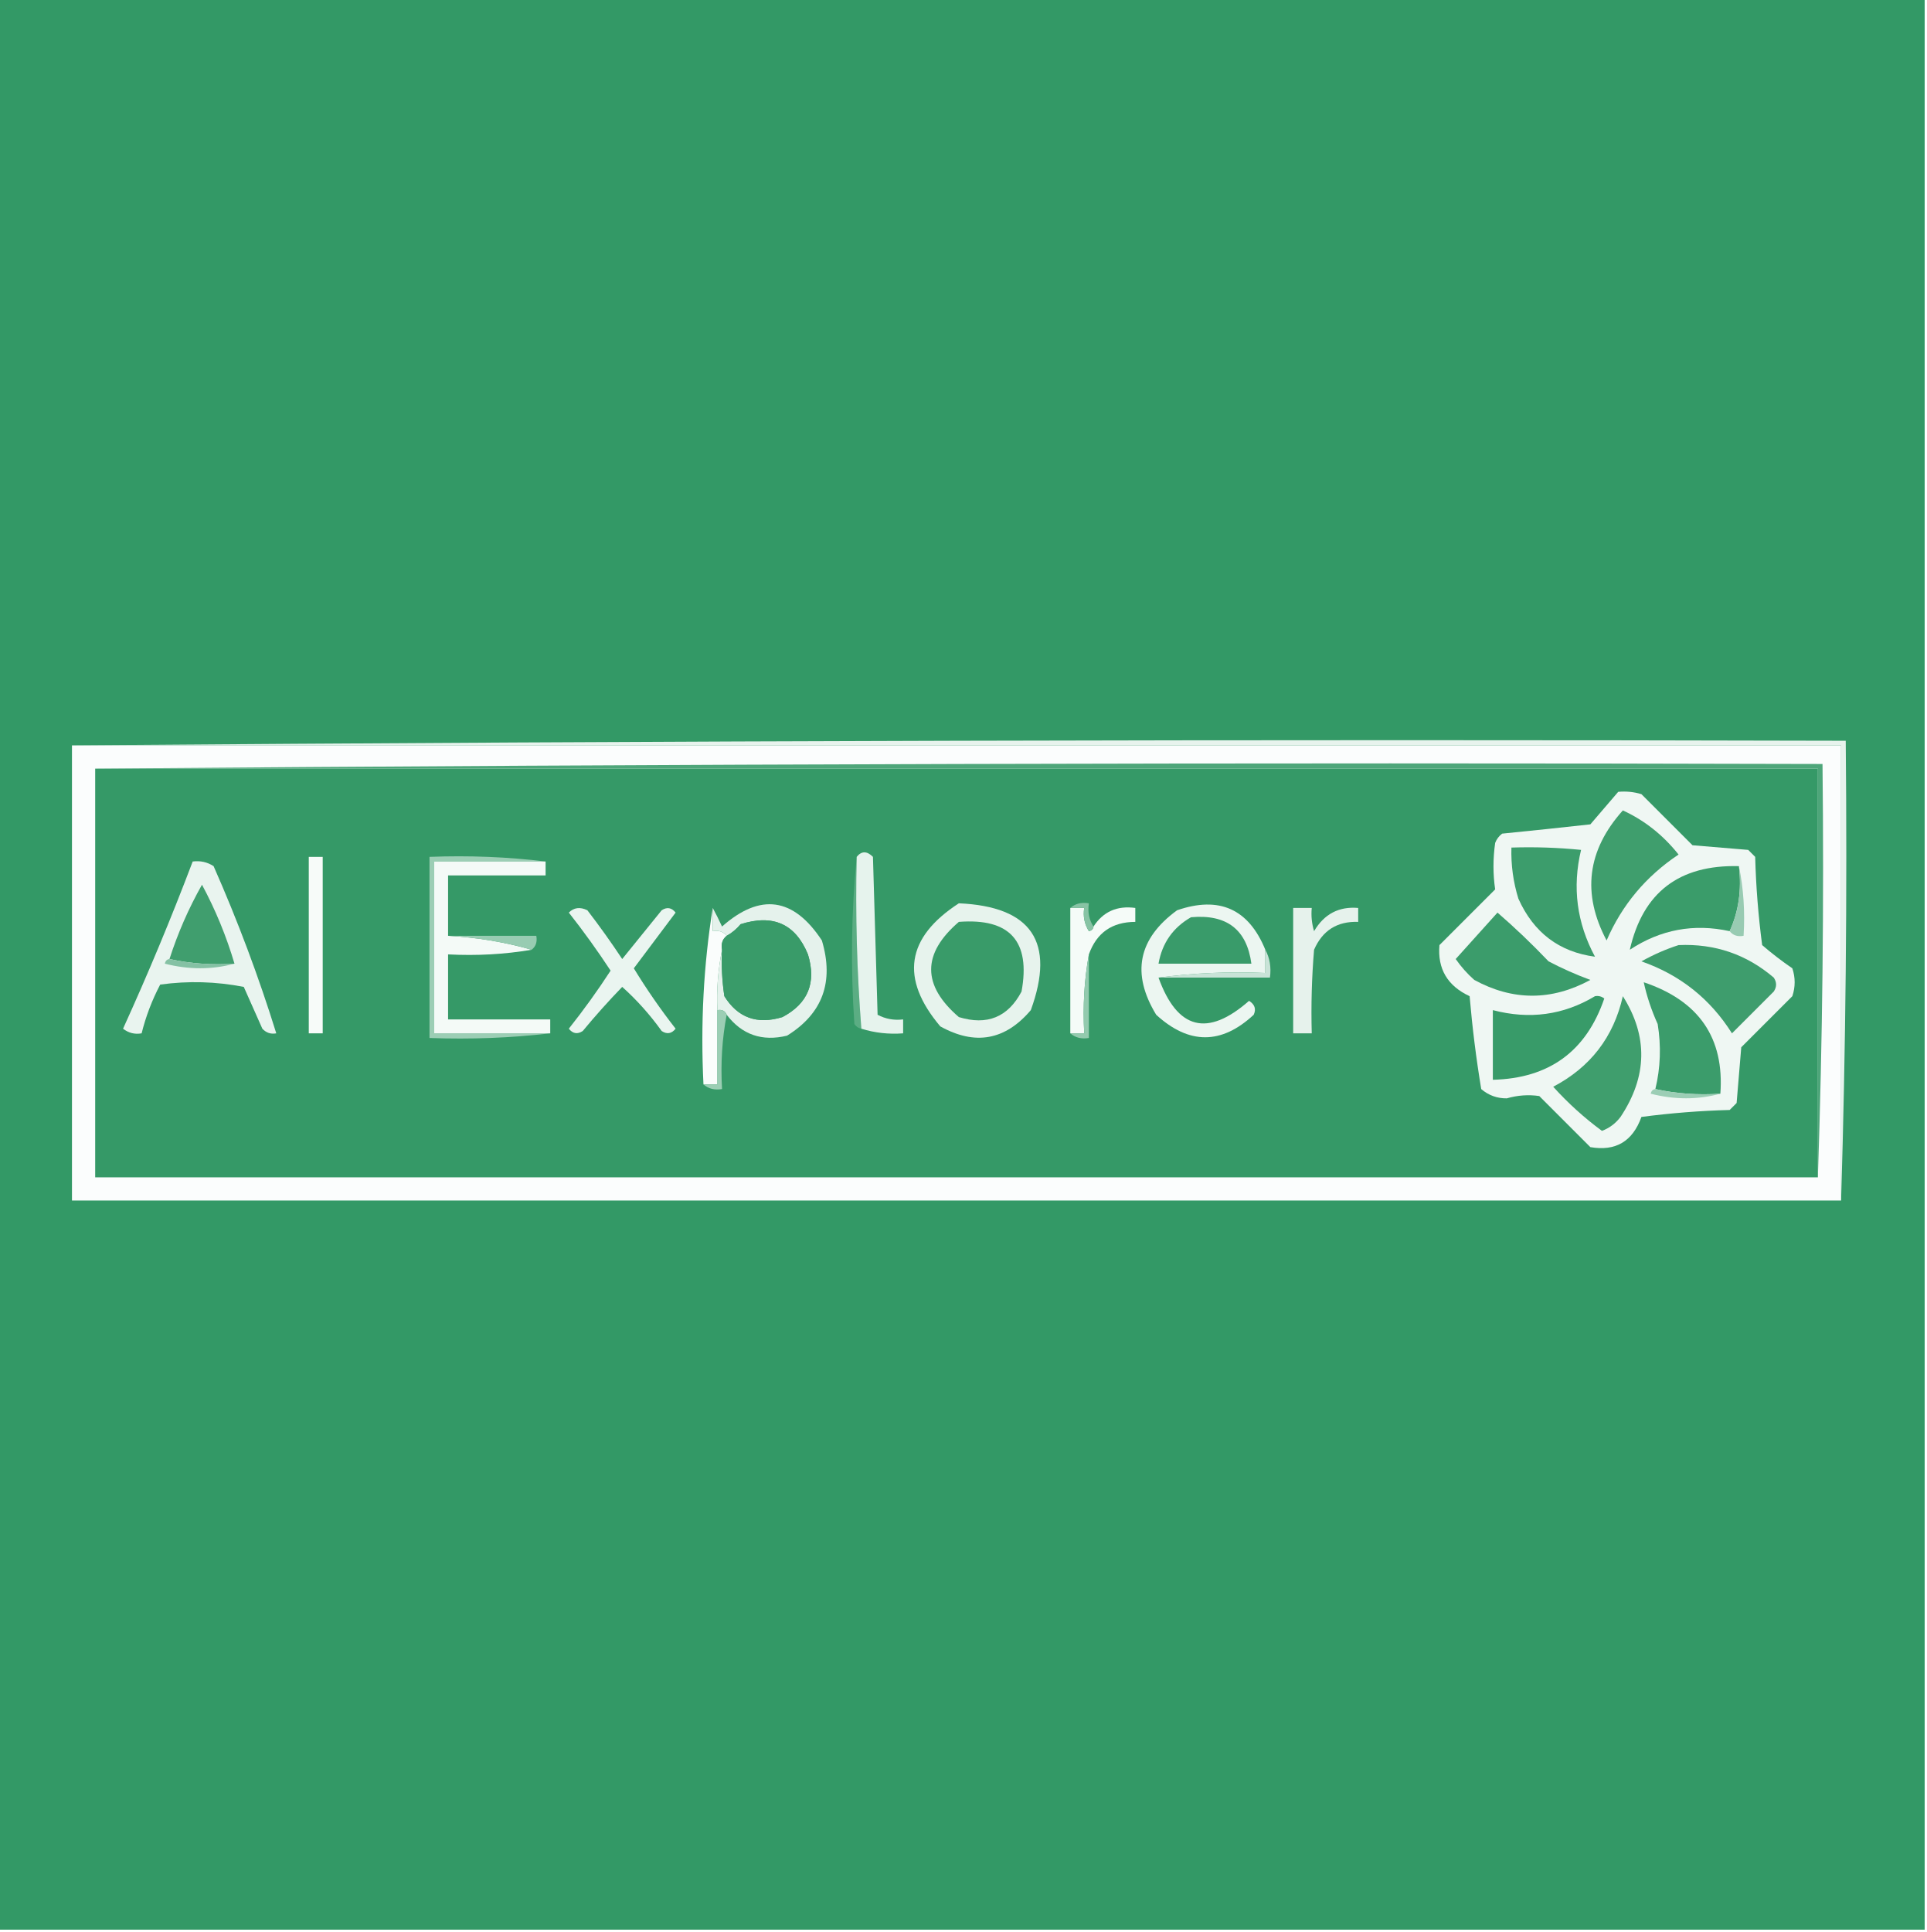
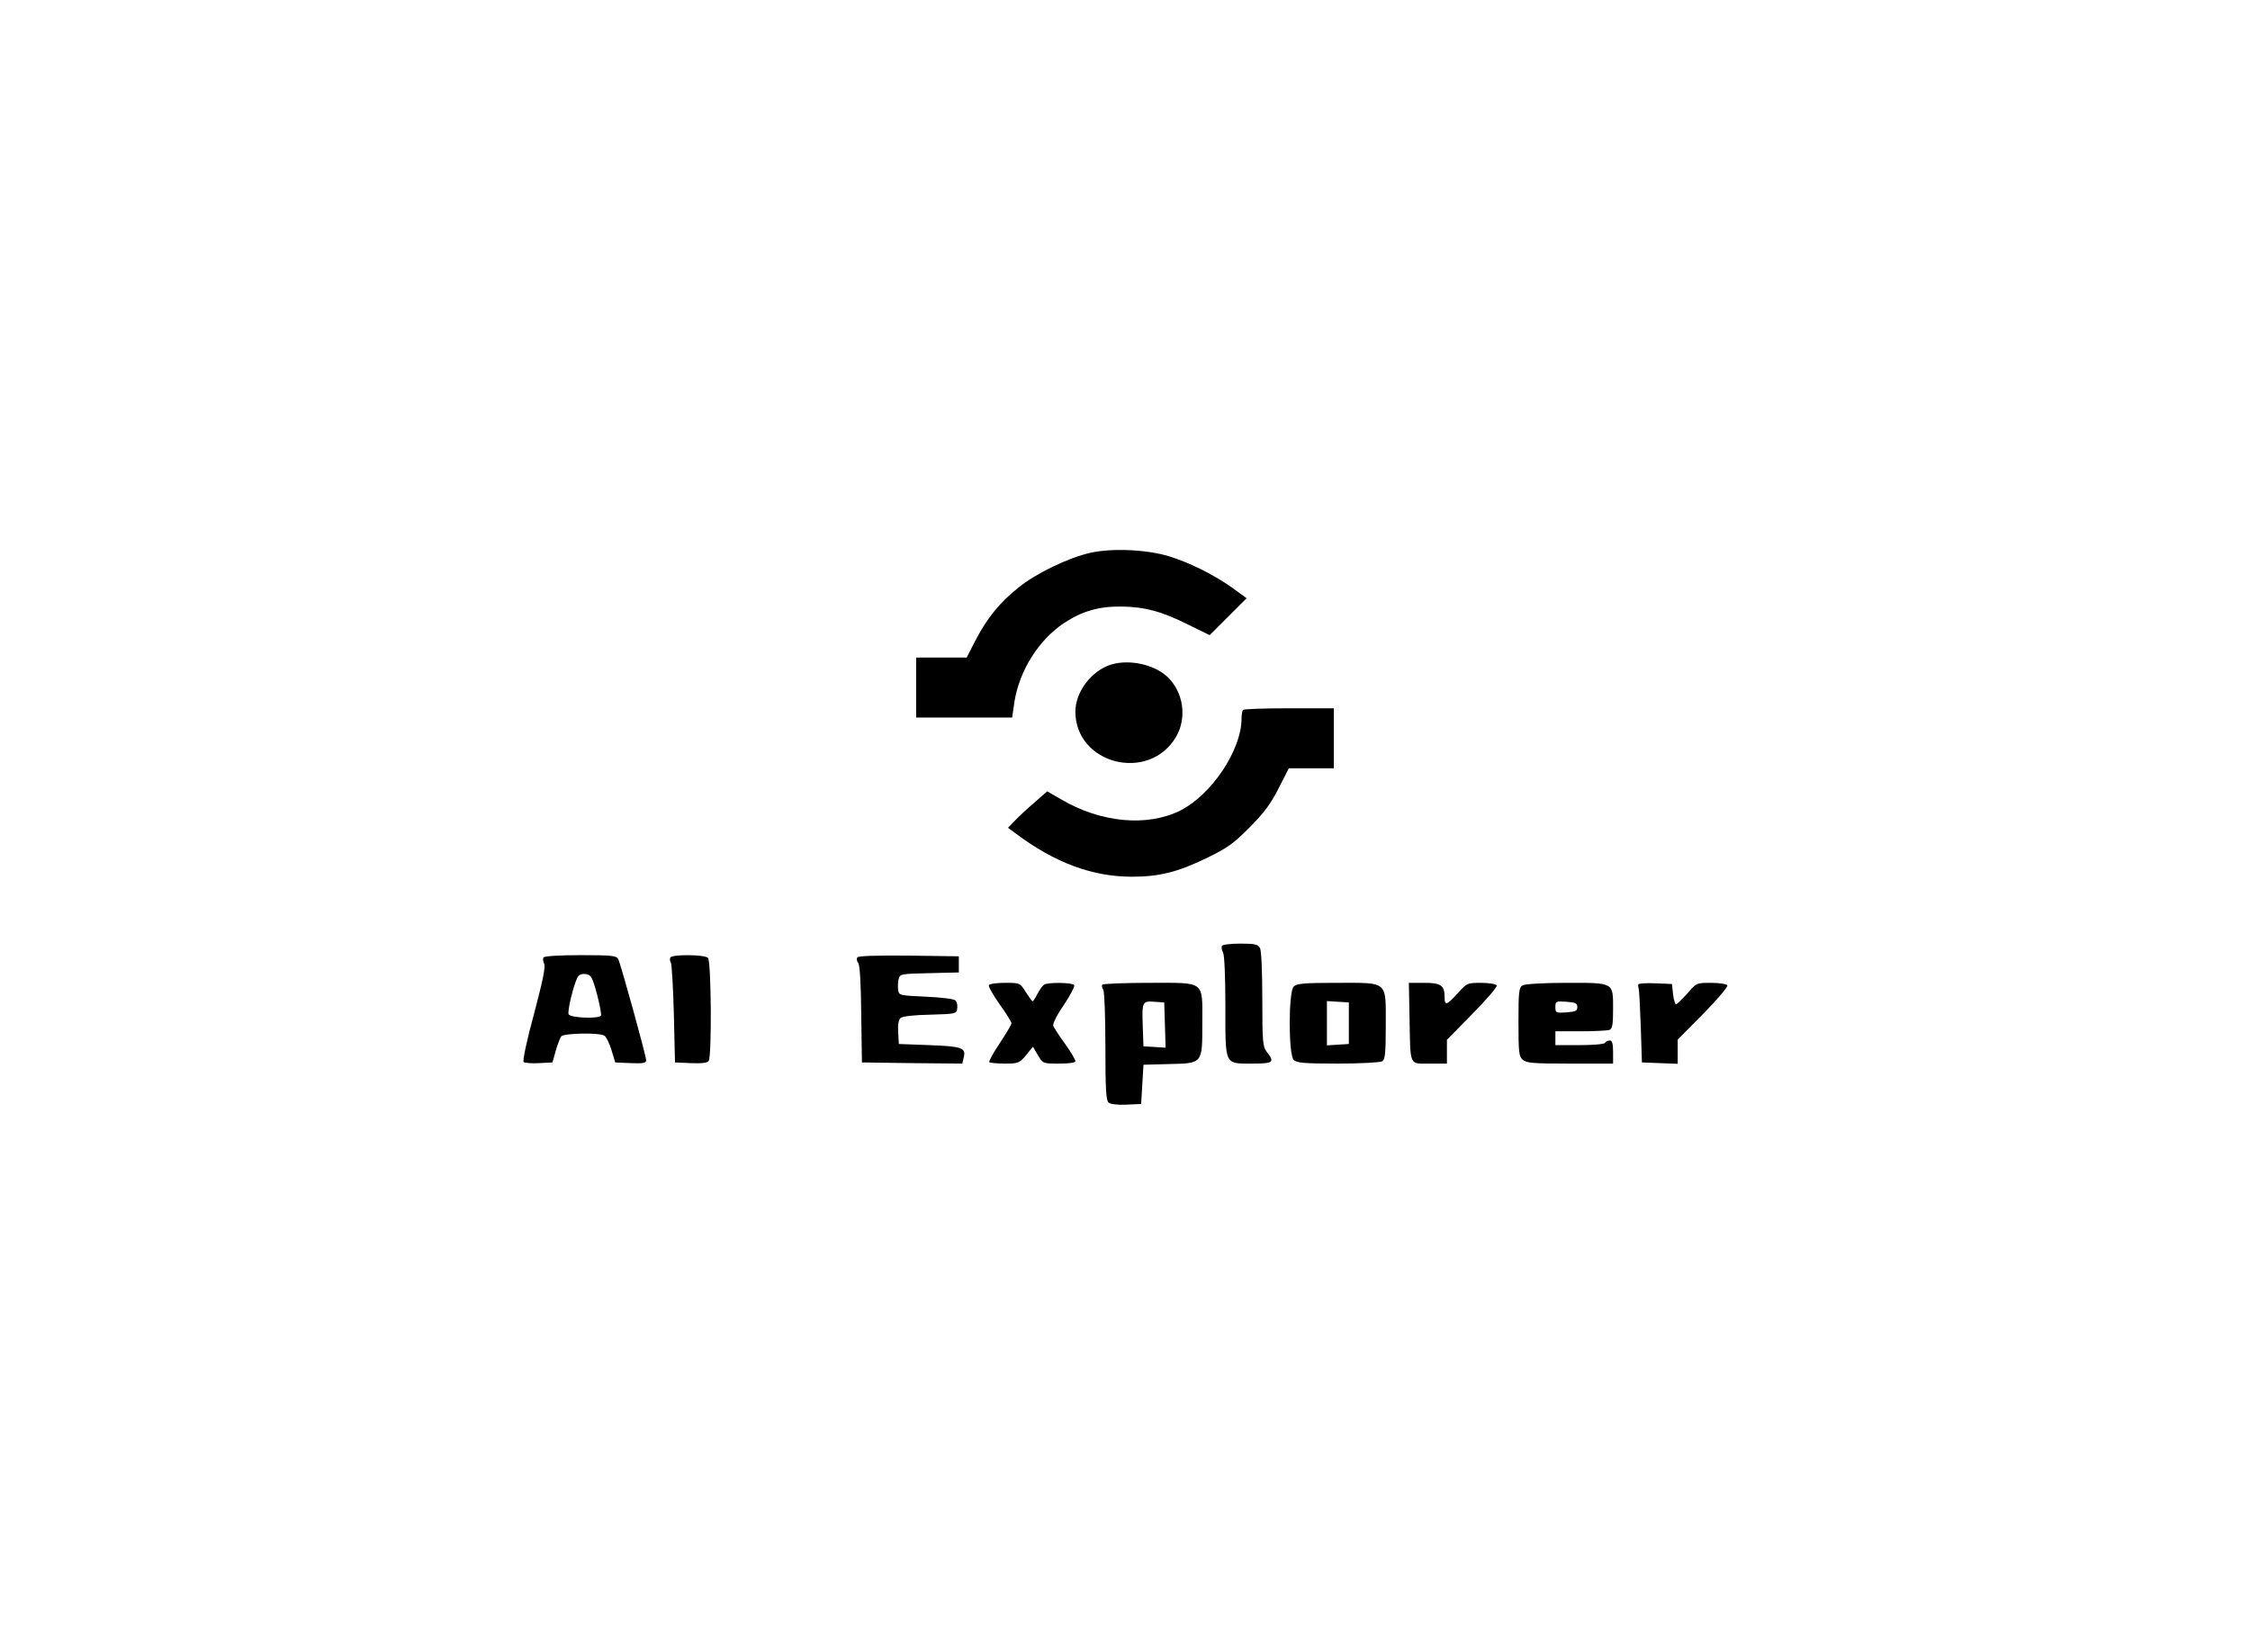
- <svg xmlns="http://www.w3.org/2000/svg" version="1.1" width="415px" height="416px" style="shape-rendering:geometricPrecision; text-rendering:geometricPrecision; image-rendering:optimizeQuality; fill-rule:evenodd; clip-rule:evenodd">
-   <g>
-     <path style="opacity:1" fill="#339966" d="M -0.5,-0.5 C 137.833,-0.5 276.167,-0.5 414.5,-0.5C 414.5,138.167 414.5,276.833 414.5,415.5C 276.167,415.5 137.833,415.5 -0.5,415.5C -0.5,276.833 -0.5,138.167 -0.5,-0.5 Z" />
-   </g>
-   <g>
-     <path style="opacity:1" fill="#e7f3ed" d="M 15.5,160.5 C 142.666,159.5 269.999,159.167 397.5,159.5C 397.832,192.671 397.498,225.671 396.5,258.5C 396.5,225.833 396.5,193.167 396.5,160.5C 269.5,160.5 142.5,160.5 15.5,160.5 Z" />
-   </g>
-   <g>
-     <path style="opacity:1" fill="#fbfdfd" d="M 15.5,160.5 C 142.5,160.5 269.5,160.5 396.5,160.5C 396.5,193.167 396.5,225.833 396.5,258.5C 269.5,258.5 142.5,258.5 15.5,258.5C 15.5,225.833 15.5,193.167 15.5,160.5 Z" />
-   </g>
-   <g>
-     <path style="opacity:1" fill="#4ea67a" d="M 20.5,165.5 C 144.332,164.5 268.332,164.167 392.5,164.5C 392.831,194.338 392.498,224.005 391.5,253.5C 391.5,224.167 391.5,194.833 391.5,165.5C 267.833,165.5 144.167,165.5 20.5,165.5 Z" />
-   </g>
-   <g>
-     <path style="opacity:1" fill="#359967" d="M 20.5,165.5 C 144.167,165.5 267.833,165.5 391.5,165.5C 391.5,194.833 391.5,224.167 391.5,253.5C 267.833,253.5 144.167,253.5 20.5,253.5C 20.5,224.167 20.5,194.833 20.5,165.5 Z" />
-   </g>
-   <g>
-     <path style="opacity:1" fill="#eff7f3" d="M 348.5,170.5 C 350.199,170.34 351.866,170.506 353.5,171C 357.167,174.667 360.833,178.333 364.5,182C 368.5,182.333 372.5,182.667 376.5,183C 377,183.5 377.5,184 378,184.5C 378.169,190.859 378.669,197.193 379.5,203.5C 381.576,205.288 383.743,206.954 386,208.5C 386.667,210.5 386.667,212.5 386,214.5C 382.333,218.167 378.667,221.833 375,225.5C 374.667,229.5 374.333,233.5 374,237.5C 373.5,238 373,238.5 372.5,239C 366.141,239.169 359.807,239.669 353.5,240.5C 351.605,245.778 347.938,247.944 342.5,247C 338.833,243.333 335.167,239.667 331.5,236C 329.166,235.661 326.832,235.828 324.5,236.5C 322.407,236.514 320.574,235.848 319,234.5C 317.909,227.914 317.075,221.247 316.5,214.5C 311.726,212.274 309.559,208.608 310,203.5C 314,199.5 318,195.5 322,191.5C 321.518,188.24 321.518,184.907 322,181.5C 322.308,180.692 322.808,180.025 323.5,179.5C 329.81,178.87 336.144,178.204 342.5,177.5C 344.523,175.147 346.523,172.814 348.5,170.5 Z" />
-   </g>
-   <g>
-     <path style="opacity:1" fill="#3f9e6d" d="M 349.5,174.5 C 354.15,176.629 358.15,179.795 361.5,184C 354.484,188.677 349.317,194.844 346,202.5C 340.643,192.413 341.81,183.079 349.5,174.5 Z" />
-   </g>
-   <g>
-     <path style="opacity:1" fill="#3c9d6c" d="M 325.5,182.5 C 330.511,182.334 335.511,182.501 340.5,183C 338.575,191.049 339.575,198.715 343.5,206C 335.786,204.976 330.286,200.809 327,193.5C 325.892,189.914 325.392,186.247 325.5,182.5 Z" />
-   </g>
-   <g>
-     <path style="opacity:1" fill="#5bad83" d="M 184.5,184.5 C 184.206,196.883 184.54,209.217 185.5,221.5C 184.883,221.389 184.383,221.056 184,220.5C 183.174,208.326 183.34,196.326 184.5,184.5 Z" />
-   </g>
-   <g>
-     <path style="opacity:1" fill="#e6f3ed" d="M 185.5,221.5 C 184.54,209.217 184.206,196.883 184.5,184.5C 185.542,183.209 186.708,183.209 188,184.5C 188.333,195.833 188.667,207.167 189,218.5C 190.699,219.406 192.533,219.739 194.5,219.5C 194.5,220.5 194.5,221.5 194.5,222.5C 191.391,222.736 188.391,222.403 185.5,221.5 Z" />
-   </g>
-   <g>
-     <path style="opacity:1" fill="#e9f4ef" d="M 41.5,185.5 C 43.144,185.286 44.644,185.62 46,186.5C 51.203,198.282 55.703,210.282 59.5,222.5C 58.325,222.719 57.325,222.386 56.5,221.5C 55.167,218.5 53.833,215.5 52.5,212.5C 46.528,211.336 40.528,211.17 34.5,212C 32.74,215.351 31.406,218.851 30.5,222.5C 29.022,222.762 27.689,222.429 26.5,221.5C 31.889,209.667 36.889,197.667 41.5,185.5 Z" />
-   </g>
-   <g>
-     <path style="opacity:1" fill="#f7fbf9" d="M 66.5,184.5 C 67.5,184.5 68.5,184.5 69.5,184.5C 69.5,197.167 69.5,209.833 69.5,222.5C 68.5,222.5 67.5,222.5 66.5,222.5C 66.5,209.833 66.5,197.167 66.5,184.5 Z" />
-   </g>
-   <g>
-     <path style="opacity:1" fill="#9cceb5" d="M 117.5,185.5 C 109.5,185.5 101.5,185.5 93.5,185.5C 93.5,197.833 93.5,210.167 93.5,222.5C 101.833,222.5 110.167,222.5 118.5,222.5C 110.016,223.493 101.349,223.826 92.5,223.5C 92.5,210.5 92.5,197.5 92.5,184.5C 101.017,184.174 109.35,184.507 117.5,185.5 Z" />
-   </g>
-   <g>
-     <path style="opacity:1" fill="#f4faf7" d="M 117.5,185.5 C 117.5,186.5 117.5,187.5 117.5,188.5C 110.5,188.5 103.5,188.5 96.5,188.5C 96.5,192.833 96.5,197.167 96.5,201.5C 102.735,201.853 108.735,202.853 114.5,204.5C 108.69,205.49 102.69,205.823 96.5,205.5C 96.5,210.167 96.5,214.833 96.5,219.5C 103.833,219.5 111.167,219.5 118.5,219.5C 118.5,220.5 118.5,221.5 118.5,222.5C 110.167,222.5 101.833,222.5 93.5,222.5C 93.5,210.167 93.5,197.833 93.5,185.5C 101.5,185.5 109.5,185.5 117.5,185.5 Z" />
-   </g>
-   <g>
-     <path style="opacity:1" fill="#3a9c6a" d="M 374.5,186.5 C 375.103,191.619 374.436,196.285 372.5,200.5C 364.778,198.811 357.611,200.144 351,204.5C 353.798,192.162 361.631,186.162 374.5,186.5 Z" />
-   </g>
-   <g>
-     <path style="opacity:1" fill="#98cbb2" d="M 374.5,186.5 C 375.487,191.305 375.821,196.305 375.5,201.5C 374.209,201.737 373.209,201.404 372.5,200.5C 374.436,196.285 375.103,191.619 374.5,186.5 Z" />
-   </g>
-   <g>
-     <path style="opacity:1" fill="#409e6e" d="M 50.5,207.5 C 45.637,207.819 40.97,207.486 36.5,206.5C 38.293,200.915 40.627,195.582 43.5,190.5C 46.417,195.915 48.75,201.581 50.5,207.5 Z" />
-   </g>
-   <g>
-     <path style="opacity:1" fill="#eaf5f0" d="M 122.5,196.5 C 123.601,195.402 124.934,195.235 126.5,196C 129.123,199.412 131.623,202.912 134,206.5C 136.833,203 139.667,199.5 142.5,196C 143.635,195.251 144.635,195.417 145.5,196.5C 142.5,200.5 139.5,204.5 136.5,208.5C 139.253,213.008 142.253,217.341 145.5,221.5C 144.635,222.583 143.635,222.749 142.5,222C 139.967,218.472 137.134,215.306 134,212.5C 131.057,215.539 128.224,218.706 125.5,222C 124.365,222.749 123.365,222.583 122.5,221.5C 125.708,217.462 128.708,213.296 131.5,209C 128.651,204.663 125.651,200.496 122.5,196.5 Z" />
-   </g>
-   <g>
-     <path style="opacity:1" fill="#fafdfc" d="M 153.5,195.5 C 153.5,197.167 153.5,198.833 153.5,200.5C 154.791,200.263 155.791,200.596 156.5,201.5C 155.596,202.209 155.263,203.209 155.5,204.5C 154.632,208.851 154.299,213.184 154.5,217.5C 154.5,222.833 154.5,228.167 154.5,233.5C 153.5,233.5 152.5,233.5 151.5,233.5C 150.853,220.456 151.52,207.789 153.5,195.5 Z" />
-   </g>
-   <g>
-     <path style="opacity:1" fill="#e5f2ec" d="M 156.5,218.5 C 156.158,217.662 155.492,217.328 154.5,217.5C 154.299,213.184 154.632,208.851 155.5,204.5C 155.335,207.85 155.502,211.183 156,214.5C 158.897,219.155 163.063,220.655 168.5,219C 174.025,216.081 175.858,211.581 174,205.5C 171.315,198.943 166.481,196.777 159.5,199C 158.627,200.045 157.627,200.878 156.5,201.5C 155.791,200.596 154.791,200.263 153.5,200.5C 153.5,198.833 153.5,197.167 153.5,195.5C 154.161,196.718 154.828,198.051 155.5,199.5C 163.733,192.223 170.899,193.223 177,202.5C 179.66,211.408 177.16,218.242 169.5,223C 164.121,224.302 159.788,222.802 156.5,218.5 Z" />
-   </g>
-   <g>
-     <path style="opacity:1" fill="#e7f3ed" d="M 206.5,194.5 C 222.171,195.187 227.338,202.854 222,217.5C 216.49,224.002 209.99,225.169 202.5,221C 193.805,210.702 195.138,201.869 206.5,194.5 Z" />
-   </g>
-   <g>
-     <path style="opacity:1" fill="#f5fbf8" d="M 230.5,195.5 C 231.5,195.5 232.5,195.5 233.5,195.5C 233.215,197.288 233.548,198.955 234.5,200.5C 235.107,200.376 235.44,200.043 235.5,199.5C 237.584,196.294 240.584,194.961 244.5,195.5C 244.5,196.5 244.5,197.5 244.5,198.5C 239.495,198.512 236.162,200.845 234.5,205.5C 233.511,210.975 233.178,216.642 233.5,222.5C 232.5,222.5 231.5,222.5 230.5,222.5C 230.5,213.5 230.5,204.5 230.5,195.5 Z" />
-   </g>
-   <g>
-     <path style="opacity:1" fill="#87c3a4" d="M 230.5,195.5 C 231.568,194.566 232.901,194.232 234.5,194.5C 234.216,196.415 234.549,198.081 235.5,199.5C 235.44,200.043 235.107,200.376 234.5,200.5C 233.548,198.955 233.215,197.288 233.5,195.5C 232.5,195.5 231.5,195.5 230.5,195.5 Z" />
-   </g>
-   <g>
-     <path style="opacity:1" fill="#ecf6f1" d="M 272.5,204.5 C 272.5,206.167 272.5,207.833 272.5,209.5C 264.648,209.175 256.982,209.508 249.5,210.5C 253.537,221.701 260.037,223.368 269,215.5C 270.23,216.275 270.563,217.275 270,218.5C 263.054,224.96 256.054,224.96 249,218.5C 243.595,209.62 245.095,202.12 253.5,196C 262.572,192.871 268.905,195.705 272.5,204.5 Z" />
-   </g>
-   <g>
-     <path style="opacity:1" fill="#e6f2ec" d="M 278.5,195.5 C 279.833,195.5 281.167,195.5 282.5,195.5C 282.34,197.199 282.506,198.866 283,200.5C 285.169,196.81 288.336,195.143 292.5,195.5C 292.5,196.5 292.5,197.5 292.5,198.5C 287.977,198.345 284.811,200.345 283,204.5C 282.501,210.491 282.334,216.491 282.5,222.5C 281.167,222.5 279.833,222.5 278.5,222.5C 278.5,213.5 278.5,204.5 278.5,195.5 Z" />
-   </g>
-   <g>
-     <path style="opacity:1" fill="#3b9c6b" d="M 322.5,196.5 C 326.224,199.719 329.891,203.219 333.5,207C 336.417,208.528 339.417,209.861 342.5,211C 334.14,215.524 325.807,215.524 317.5,211C 315.981,209.649 314.648,208.149 313.5,206.5C 316.522,203.147 319.522,199.813 322.5,196.5 Z" />
-   </g>
-   <g>
-     <path style="opacity:1" fill="#399b6a" d="M 256.5,197.5 C 264.181,196.81 268.515,200.144 269.5,207.5C 262.833,207.5 256.167,207.5 249.5,207.5C 250.276,203.06 252.61,199.727 256.5,197.5 Z" />
-   </g>
-   <g>
-     <path style="opacity:1" fill="#399b69" d="M 155.5,204.5 C 155.263,203.209 155.596,202.209 156.5,201.5C 157.627,200.878 158.627,200.045 159.5,199C 166.481,196.777 171.315,198.943 174,205.5C 175.858,211.581 174.025,216.081 168.5,219C 163.063,220.655 158.897,219.155 156,214.5C 155.502,211.183 155.335,207.85 155.5,204.5 Z" />
-   </g>
-   <g>
-     <path style="opacity:1" fill="#399b69" d="M 206.5,198.5 C 217.486,197.653 221.986,202.653 220,213.5C 217.081,219.025 212.581,220.858 206.5,219C 198.547,212.169 198.547,205.335 206.5,198.5 Z" />
-   </g>
-   <g>
-     <path style="opacity:1" fill="#98ccb2" d="M 96.5,201.5 C 102.833,201.5 109.167,201.5 115.5,201.5C 115.737,202.791 115.404,203.791 114.5,204.5C 108.735,202.853 102.735,201.853 96.5,201.5 Z" />
-   </g>
-   <g>
-     <path style="opacity:1" fill="#3e9d6d" d="M 361.5,203.5 C 369.287,203.151 376.12,205.484 382,210.5C 382.667,211.5 382.667,212.5 382,213.5C 379,216.5 376,219.5 373,222.5C 368.316,215.072 361.816,209.905 353.5,207C 356.158,205.522 358.825,204.355 361.5,203.5 Z" />
-   </g>
-   <g>
-     <path style="opacity:1" fill="#93caae" d="M 234.5,205.5 C 234.5,211.5 234.5,217.5 234.5,223.5C 232.901,223.768 231.568,223.434 230.5,222.5C 231.5,222.5 232.5,222.5 233.5,222.5C 233.178,216.642 233.511,210.975 234.5,205.5 Z" />
-   </g>
-   <g>
-     <path style="opacity:1" fill="#85c1a4" d="M 36.5,206.5 C 40.97,207.486 45.637,207.819 50.5,207.5C 45.652,208.814 40.652,208.814 35.5,207.5C 35.624,206.893 35.957,206.56 36.5,206.5 Z" />
-   </g>
-   <g>
-     <path style="opacity:1" fill="#c8e3d7" d="M 272.5,204.5 C 273.461,206.265 273.795,208.265 273.5,210.5C 265.5,210.5 257.5,210.5 249.5,210.5C 256.982,209.508 264.648,209.175 272.5,209.5C 272.5,207.833 272.5,206.167 272.5,204.5 Z" />
-   </g>
-   <g>
-     <path style="opacity:1" fill="#3b9c6b" d="M 370.5,235.5 C 365.637,235.819 360.97,235.486 356.5,234.5C 357.607,229.919 357.773,225.252 357,220.5C 355.646,217.495 354.646,214.495 354,211.5C 365.882,215.486 371.382,223.486 370.5,235.5 Z" />
-   </g>
-   <g>
-     <path style="opacity:1" fill="#389b69" d="M 343.5,214.5 C 344.239,214.369 344.906,214.536 345.5,215C 341.62,226.369 333.62,232.202 321.5,232.5C 321.5,227.5 321.5,222.5 321.5,217.5C 329.395,219.571 336.728,218.571 343.5,214.5 Z" />
-   </g>
-   <g>
-     <path style="opacity:1" fill="#3f9e6d" d="M 349.5,214.5 C 354.951,223.132 354.785,231.799 349,240.5C 347.938,241.899 346.605,242.899 345,243.5C 341.213,240.716 337.713,237.549 334.5,234C 342.515,229.796 347.515,223.296 349.5,214.5 Z" />
-   </g>
-   <g>
-     <path style="opacity:1" fill="#9bceb4" d="M 154.5,217.5 C 155.492,217.328 156.158,217.662 156.5,218.5C 155.512,223.64 155.179,228.974 155.5,234.5C 153.901,234.768 152.568,234.434 151.5,233.5C 152.5,233.5 153.5,233.5 154.5,233.5C 154.5,228.167 154.5,222.833 154.5,217.5 Z" />
-   </g>
-   <g>
-     <path style="opacity:1" fill="#9cceb5" d="M 356.5,234.5 C 360.97,235.486 365.637,235.819 370.5,235.5C 365.652,236.814 360.652,236.814 355.5,235.5C 355.624,234.893 355.957,234.56 356.5,234.5 Z" />
+ <svg xmlns="http://www.w3.org/2000/svg" version="1.0" width="975pt" height="716pt" viewBox="0 0 975 716" preserveAspectRatio="xMidYMid meet">
+   <g transform="translate(0,716) scale(0.1,-0.1)" fill="#000000" stroke="none">
+     <path d="M4725 4764 c-94 -21 -236 -89 -312 -151 -81 -65 -134 -130 -184 -225 l-40 -78 -110 0 -109 0 0 -130 0 -130 208 0 208 0 10 69 c22 135 104 266 214 340 79 52 151 73 249 72 100 -1 176 -21 289 -78 l94 -46 80 80 80 80 -63 46 c-81 57 -185 109 -274 136 -94 29 -246 36 -340 15z" />
+     <path d="M4816 4280 c-85 -26 -156 -118 -156 -204 0 -229 319 -309 436 -110 49 83 32 196 -38 261 -57 53 -163 76 -242 53z" />
+     <path d="M5387 4083 c-4 -3 -7 -21 -7 -38 0 -135 -129 -329 -265 -398 -144 -72 -346 -53 -518 49 l-59 34 -56 -49 c-32 -27 -70 -63 -85 -79 l-29 -30 34 -25 c168 -126 331 -187 503 -187 119 0 198 20 324 81 89 43 117 63 186 133 62 62 91 101 125 168 l45 88 98 0 97 0 0 130 0 130 -193 0 c-107 0 -197 -3 -200 -7z" />
+     <path d="M5295 3060 c-3 -5 -1 -18 5 -29 6 -12 10 -104 10 -234 0 -258 -5 -247 118 -247 89 0 97 6 62 50 -18 23 -20 42 -20 228 0 121 -4 211 -10 223 -9 16 -22 19 -85 19 -40 0 -77 -4 -80 -10z" />
+     <path d="M2355 3010 c-3 -5 -2 -18 3 -27 7 -13 -7 -78 -44 -218 -30 -109 -50 -203 -45 -208 4 -4 34 -7 67 -5 l58 3 14 50 c8 28 19 56 24 63 12 14 165 17 187 3 8 -5 22 -33 31 -63 l16 -53 67 -3 c53 -2 67 0 67 12 0 20 -110 417 -121 439 -9 15 -27 17 -164 17 -90 0 -156 -4 -160 -10z m232 -159 c12 -46 20 -88 17 -93 -9 -15 -134 -10 -140 6 -6 14 21 125 38 159 6 12 18 17 36 15 23 -3 28 -11 49 -87z" />
+     <path d="M2905 3010 c-3 -5 -3 -16 2 -22 4 -7 10 -107 13 -223 l5 -210 69 -3 c49 -2 72 1 77 10 14 22 11 432 -3 446 -15 15 -154 16 -163 2z" />
+     <path d="M3715 3010 c-4 -6 -2 -17 4 -24 7 -8 12 -92 13 -222 l3 -209 217 -3 218 -2 6 26 c11 42 -7 49 -149 54 l-132 5 -3 51 c-2 34 2 55 11 62 7 7 62 13 128 14 111 3 114 4 117 27 2 13 -1 28 -8 35 -6 6 -61 13 -128 16 -114 5 -117 6 -120 29 -2 12 -1 34 2 47 6 23 9 23 134 26 l127 3 0 35 0 35 -217 3 c-145 1 -219 -1 -223 -8z" />
+     <path d="M4285 2890 c-3 -5 18 -42 46 -82 29 -40 52 -78 52 -83 0 -6 -23 -45 -51 -87 -28 -42 -48 -78 -45 -82 4 -3 34 -6 67 -6 58 0 63 2 92 36 l30 37 22 -37 c21 -36 21 -36 92 -36 45 0 70 4 70 11 0 6 -20 40 -45 75 -25 34 -48 70 -51 78 -3 8 16 47 46 90 28 42 48 81 45 86 -7 12 -115 13 -131 2 -6 -4 -19 -22 -28 -39 -9 -18 -19 -33 -21 -33 -3 0 -16 18 -30 40 -25 40 -25 40 -90 40 -35 0 -66 -4 -70 -10z" />
+     <path d="M4776 2892 c-2 -4 -1 -14 5 -22 5 -8 9 -119 9 -246 0 -187 3 -234 14 -243 9 -7 40 -11 78 -9 l63 3 5 85 5 85 110 3 c147 3 145 1 145 176 0 188 16 176 -230 176 -109 0 -201 -4 -204 -8z m272 -175 l3 -98 -48 3 -48 3 -3 84 c-4 109 -2 113 50 109 l43 -3 3 -98z" />
+     <path d="M5606 2884 c-23 -23 -23 -295 0 -318 13 -13 45 -16 192 -16 97 0 184 5 192 10 12 8 15 36 15 154 0 197 13 186 -211 186 -144 0 -175 -3 -188 -16z m239 -159 l0 -90 -47 -3 -48 -3 0 96 0 96 48 -3 47 -3 0 -90z" />
+     <path d="M6108 2748 c4 -213 -3 -198 87 -198 l75 0 0 52 0 51 111 113 c62 63 108 117 105 123 -4 6 -35 11 -68 11 -59 0 -62 -1 -101 -45 -47 -52 -57 -55 -57 -19 0 53 -15 64 -88 64 l-67 0 3 -152z" />
+     <path d="M6598 2889 c-16 -9 -18 -28 -18 -158 0 -131 2 -150 18 -164 16 -15 46 -17 205 -17 l187 0 0 50 c0 37 -4 50 -14 50 -8 0 -18 -4 -21 -10 -3 -6 -52 -10 -111 -10 l-104 0 0 30 0 30 109 0 c60 0 116 3 125 6 13 5 16 23 16 89 0 119 6 115 -203 115 -98 0 -180 -5 -189 -11z m237 -94 c0 -17 -8 -20 -47 -23 -46 -3 -48 -2 -48 23 0 25 2 26 48 23 39 -3 47 -6 47 -23z" />
+     <path d="M7099 2893 c-1 -4 0 -12 2 -18 2 -5 6 -80 9 -165 l5 -155 78 -3 77 -3 0 53 0 52 111 112 c61 62 108 118 104 123 -3 6 -35 11 -70 11 -63 0 -64 0 -103 -46 -23 -25 -44 -46 -49 -47 -4 -1 -10 18 -13 43 l-5 45 -72 3 c-40 2 -74 -1 -74 -5z" />
  </g>
</svg>
